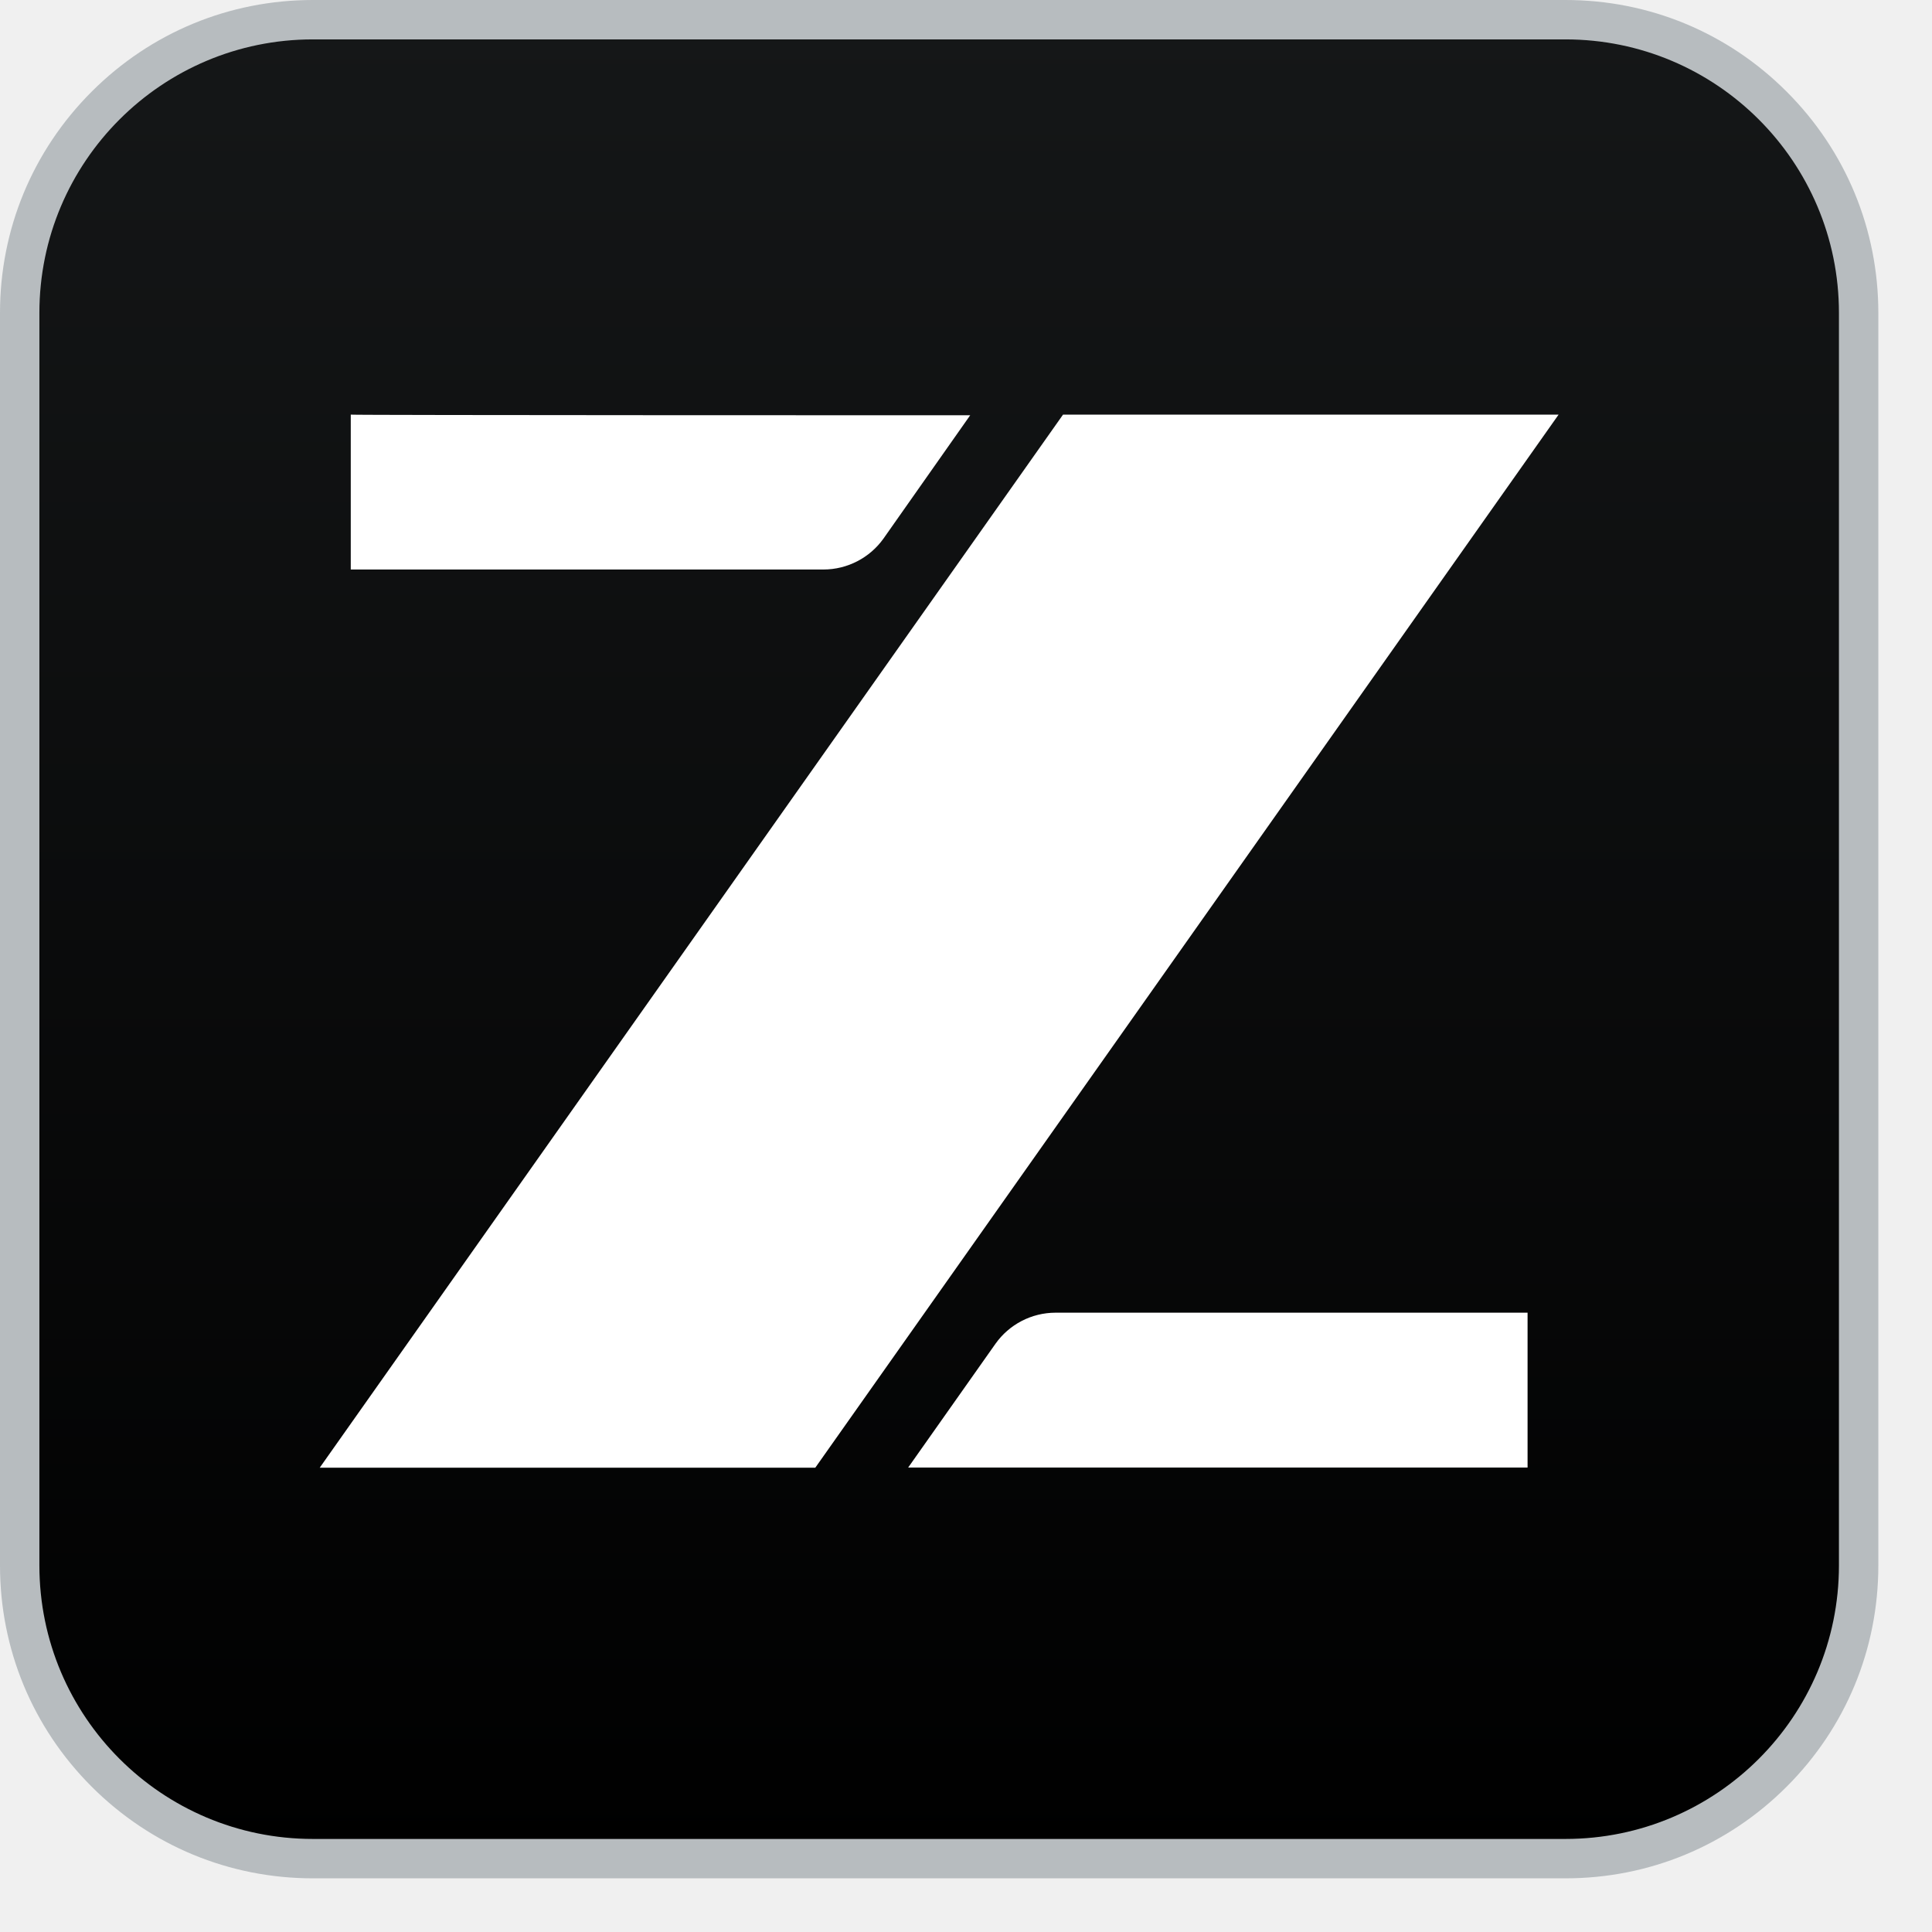
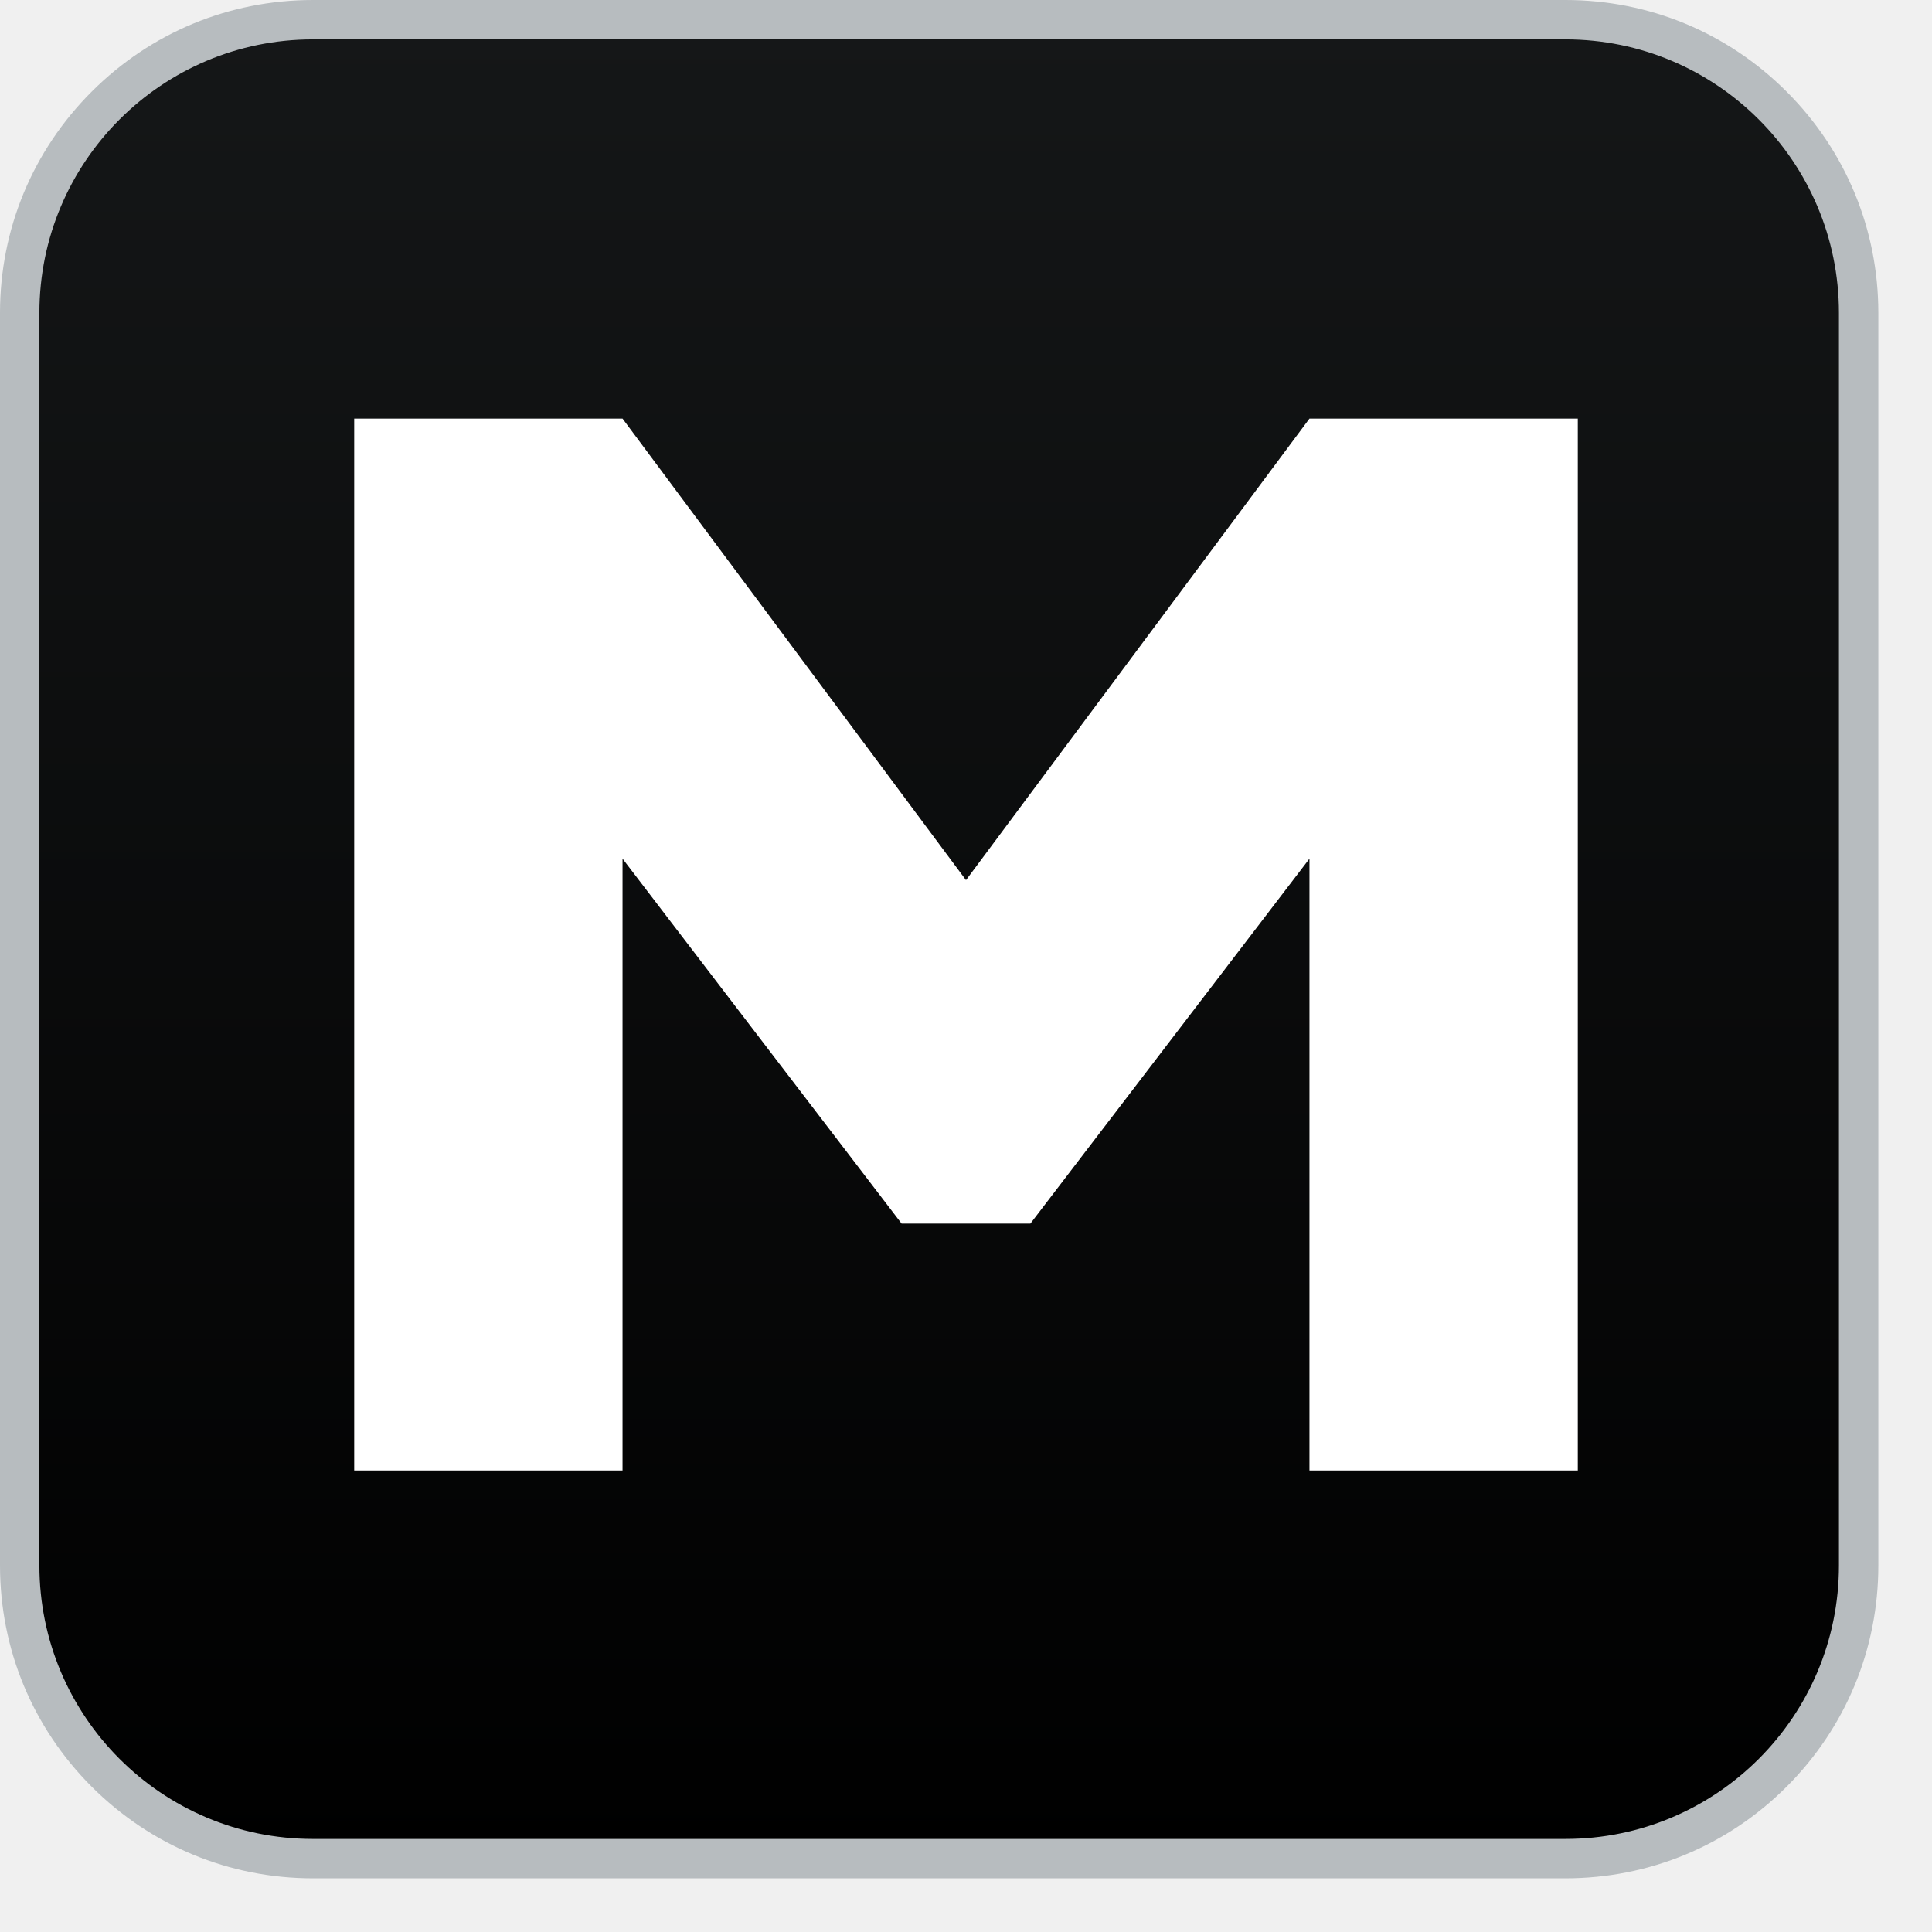
<svg xmlns="http://www.w3.org/2000/svg" width="18" height="18" viewBox="0 0 18 18" fill="none">
  <path d="M2.915 17.32C1.409 17.32 0.184 16.095 0.184 14.588V2.919C0.184 1.413 1.409 0.188 2.915 0.188H14.585C16.091 0.188 17.316 1.413 17.316 2.919V14.588C17.316 16.095 16.091 17.32 14.585 17.32H2.915Z" fill="url(#paint0_linear_11758_79291)" style="" />
  <path d="M14.585 0.367C15.992 0.367 17.133 1.508 17.133 2.915V14.585C17.133 15.992 15.992 17.133 14.585 17.133H2.915C1.508 17.133 0.367 15.992 0.367 14.585V2.915C0.367 1.508 1.508 0.367 2.915 0.367H14.585ZM14.585 0H2.915C2.137 0 1.405 0.303 0.854 0.854C0.303 1.405 0 2.137 0 2.915V14.585C0 15.364 0.303 16.095 0.854 16.646C1.405 17.197 2.137 17.5 2.915 17.5H14.585C15.364 17.5 16.095 17.197 16.646 16.646C17.197 16.095 17.5 15.364 17.5 14.585V2.915C17.5 2.137 17.197 1.405 16.646 0.854C16.095 0.303 15.364 0 14.585 0Z" fill="#B7BCBF" style="fill:#B7BCBF;fill:color(display-p3 0.718 0.737 0.749);fill-opacity:1;" />
-   <path d="M9.039 3.869L8.231 5.018C8.104 5.196 7.896 5.306 7.671 5.306H3.268V3.863C3.268 3.869 9.039 3.869 9.039 3.869Z" fill="white" style="fill:white;fill-opacity:1;" />
-   <path d="M14.521 3.863L7.596 13.674H2.979L9.904 3.863H14.521Z" fill="white" style="fill:white;fill-opacity:1;" />
-   <path d="M8.461 13.673L9.275 12.519C9.402 12.34 9.61 12.23 9.835 12.23H14.232V13.673H8.461Z" fill="white" style="fill:white;fill-opacity:1;" />
+   <path d="M3.3 13.7L3.3 3.9L5.8 3.9L9 8.2L12.2 3.9L14.7 3.9L14.7 13.7L12.2 13.7L12.2 8L9.6 11.4L8.4 11.4L5.8 8L5.8 13.7Z" fill="white" style="fill:white;fill-opacity:1;" />
  <defs>
    <linearGradient id="paint0_linear_11758_79291" x1="8.75" y1="17.32" x2="8.75" y2="0.188" gradientUnits="userSpaceOnUse">
      <stop style="stop-color:black;stop-opacity:1;" />
      <stop offset="1" stop-color="#151718" style="stop-color:#151718;stop-color:color(display-p3 0.082 0.09 0.094);stop-opacity:1;" />
    </linearGradient>
  </defs>
</svg>
